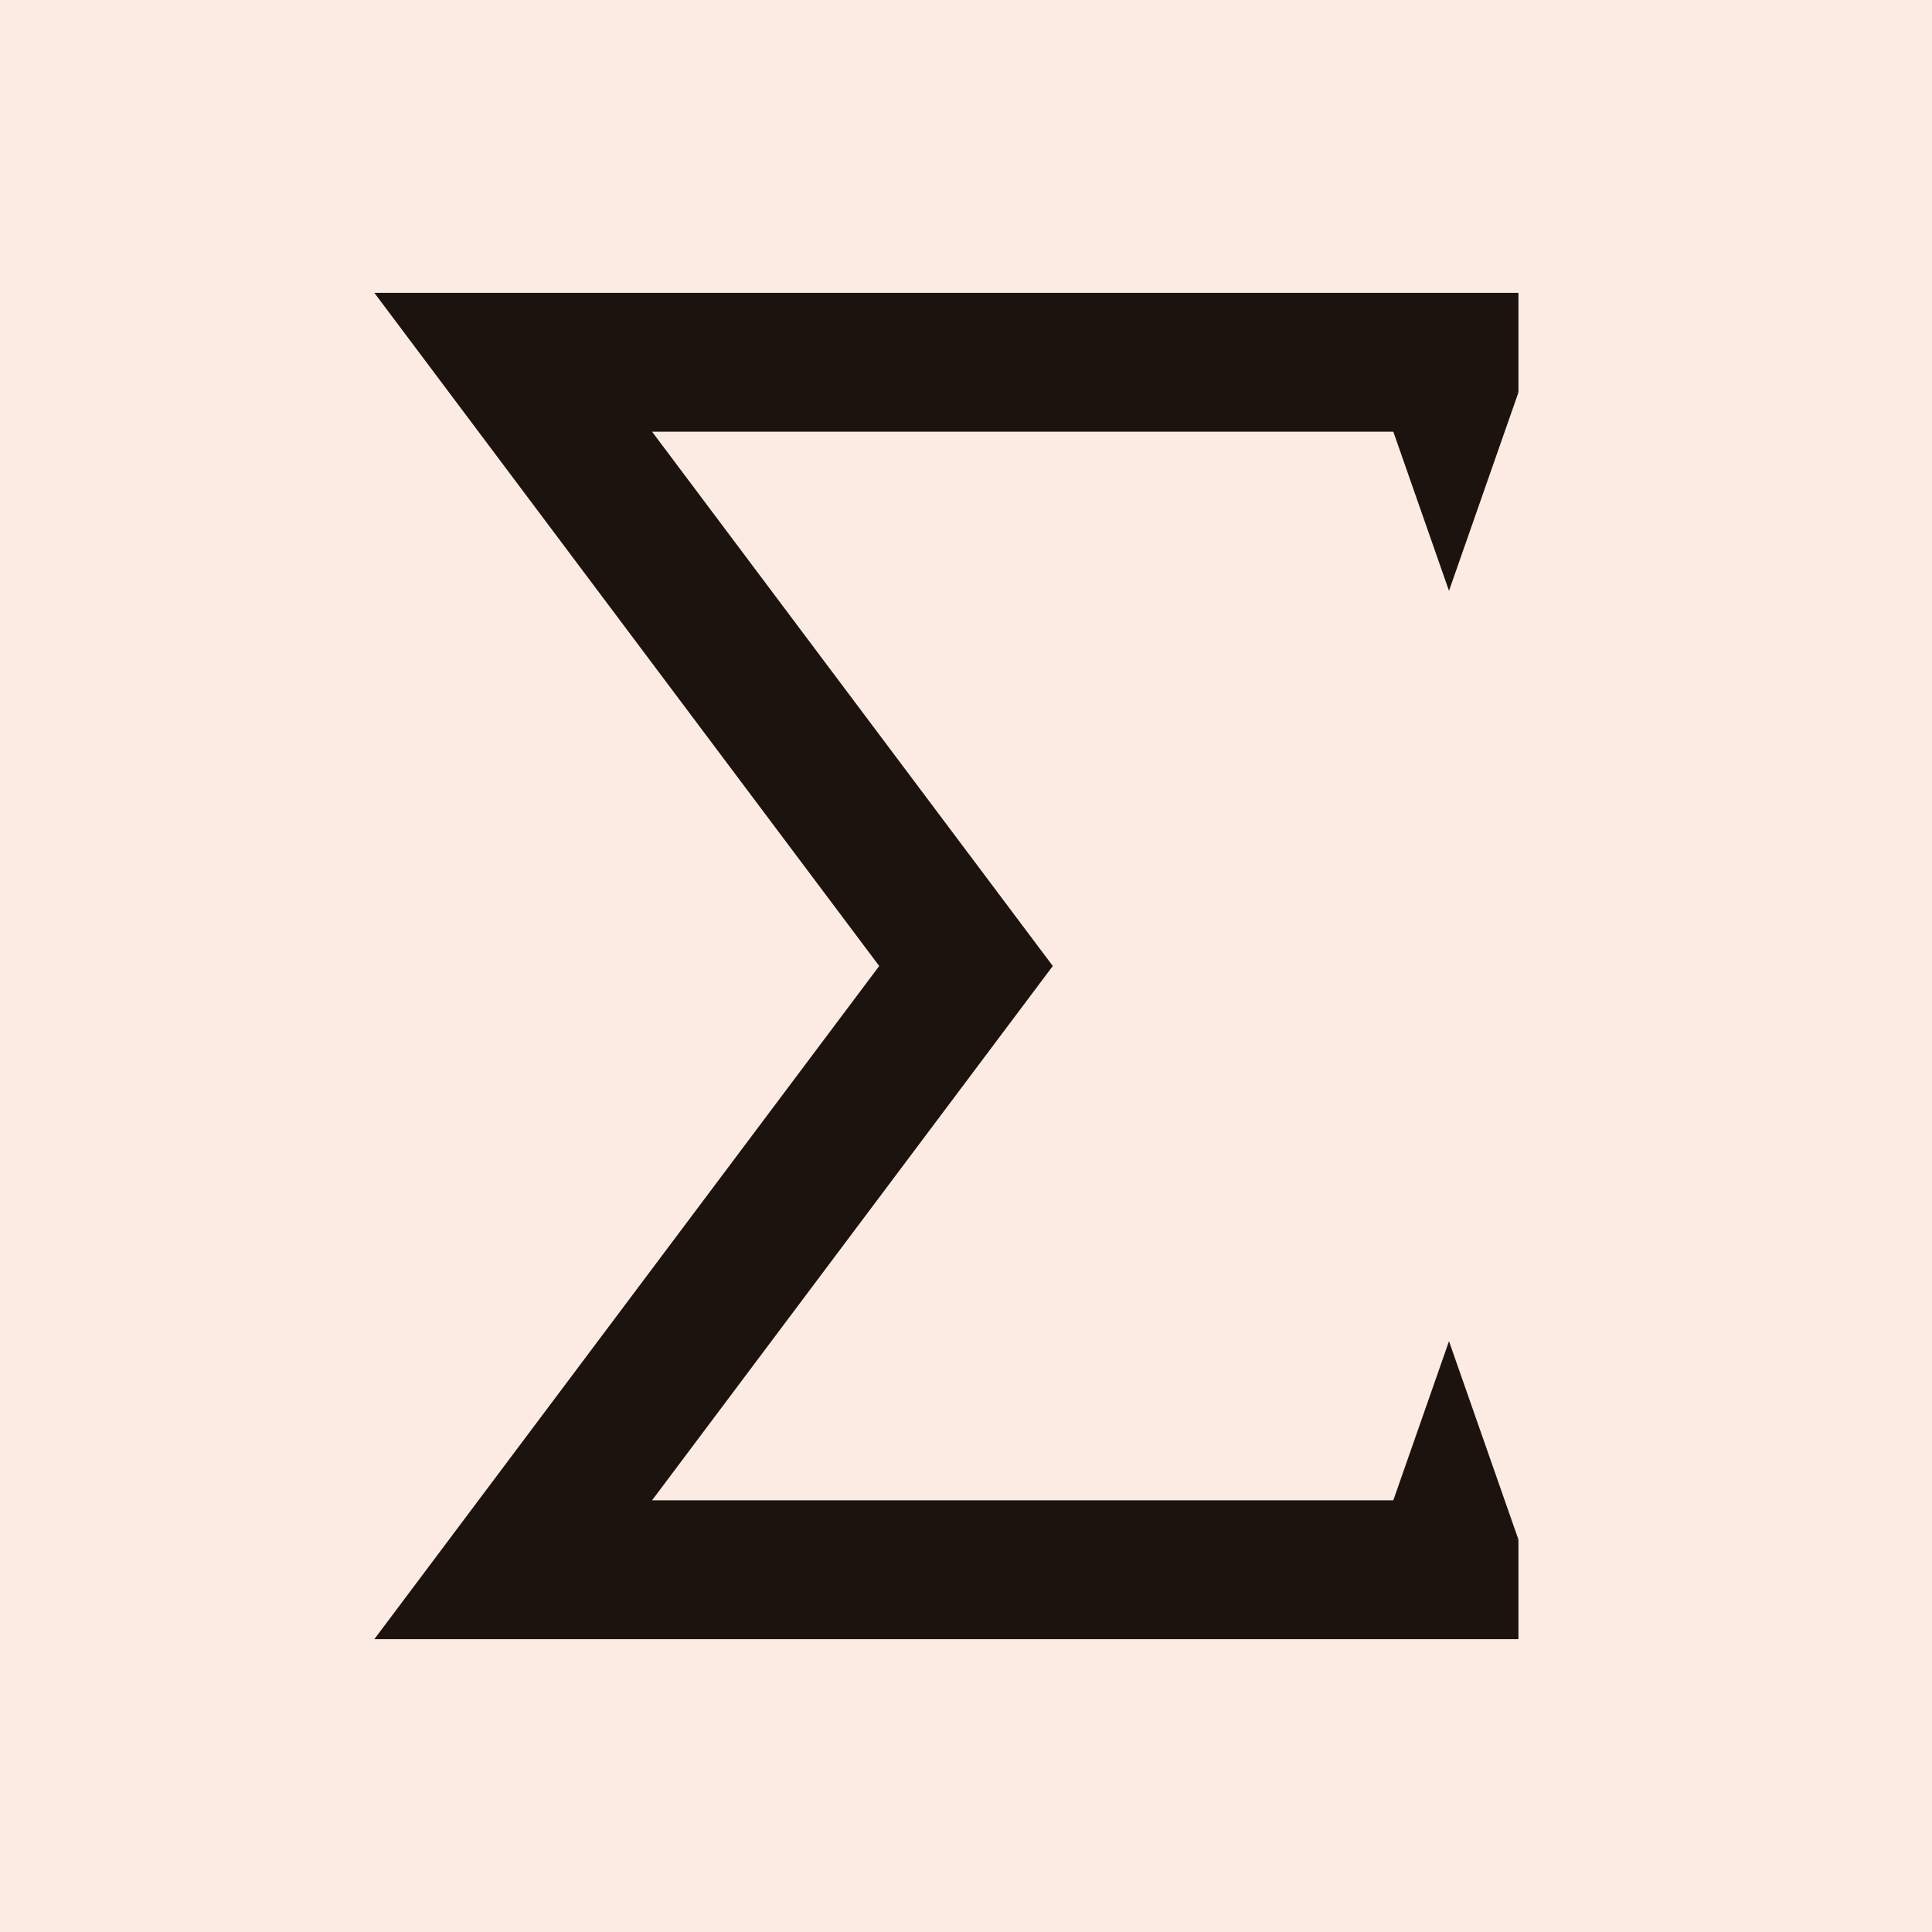
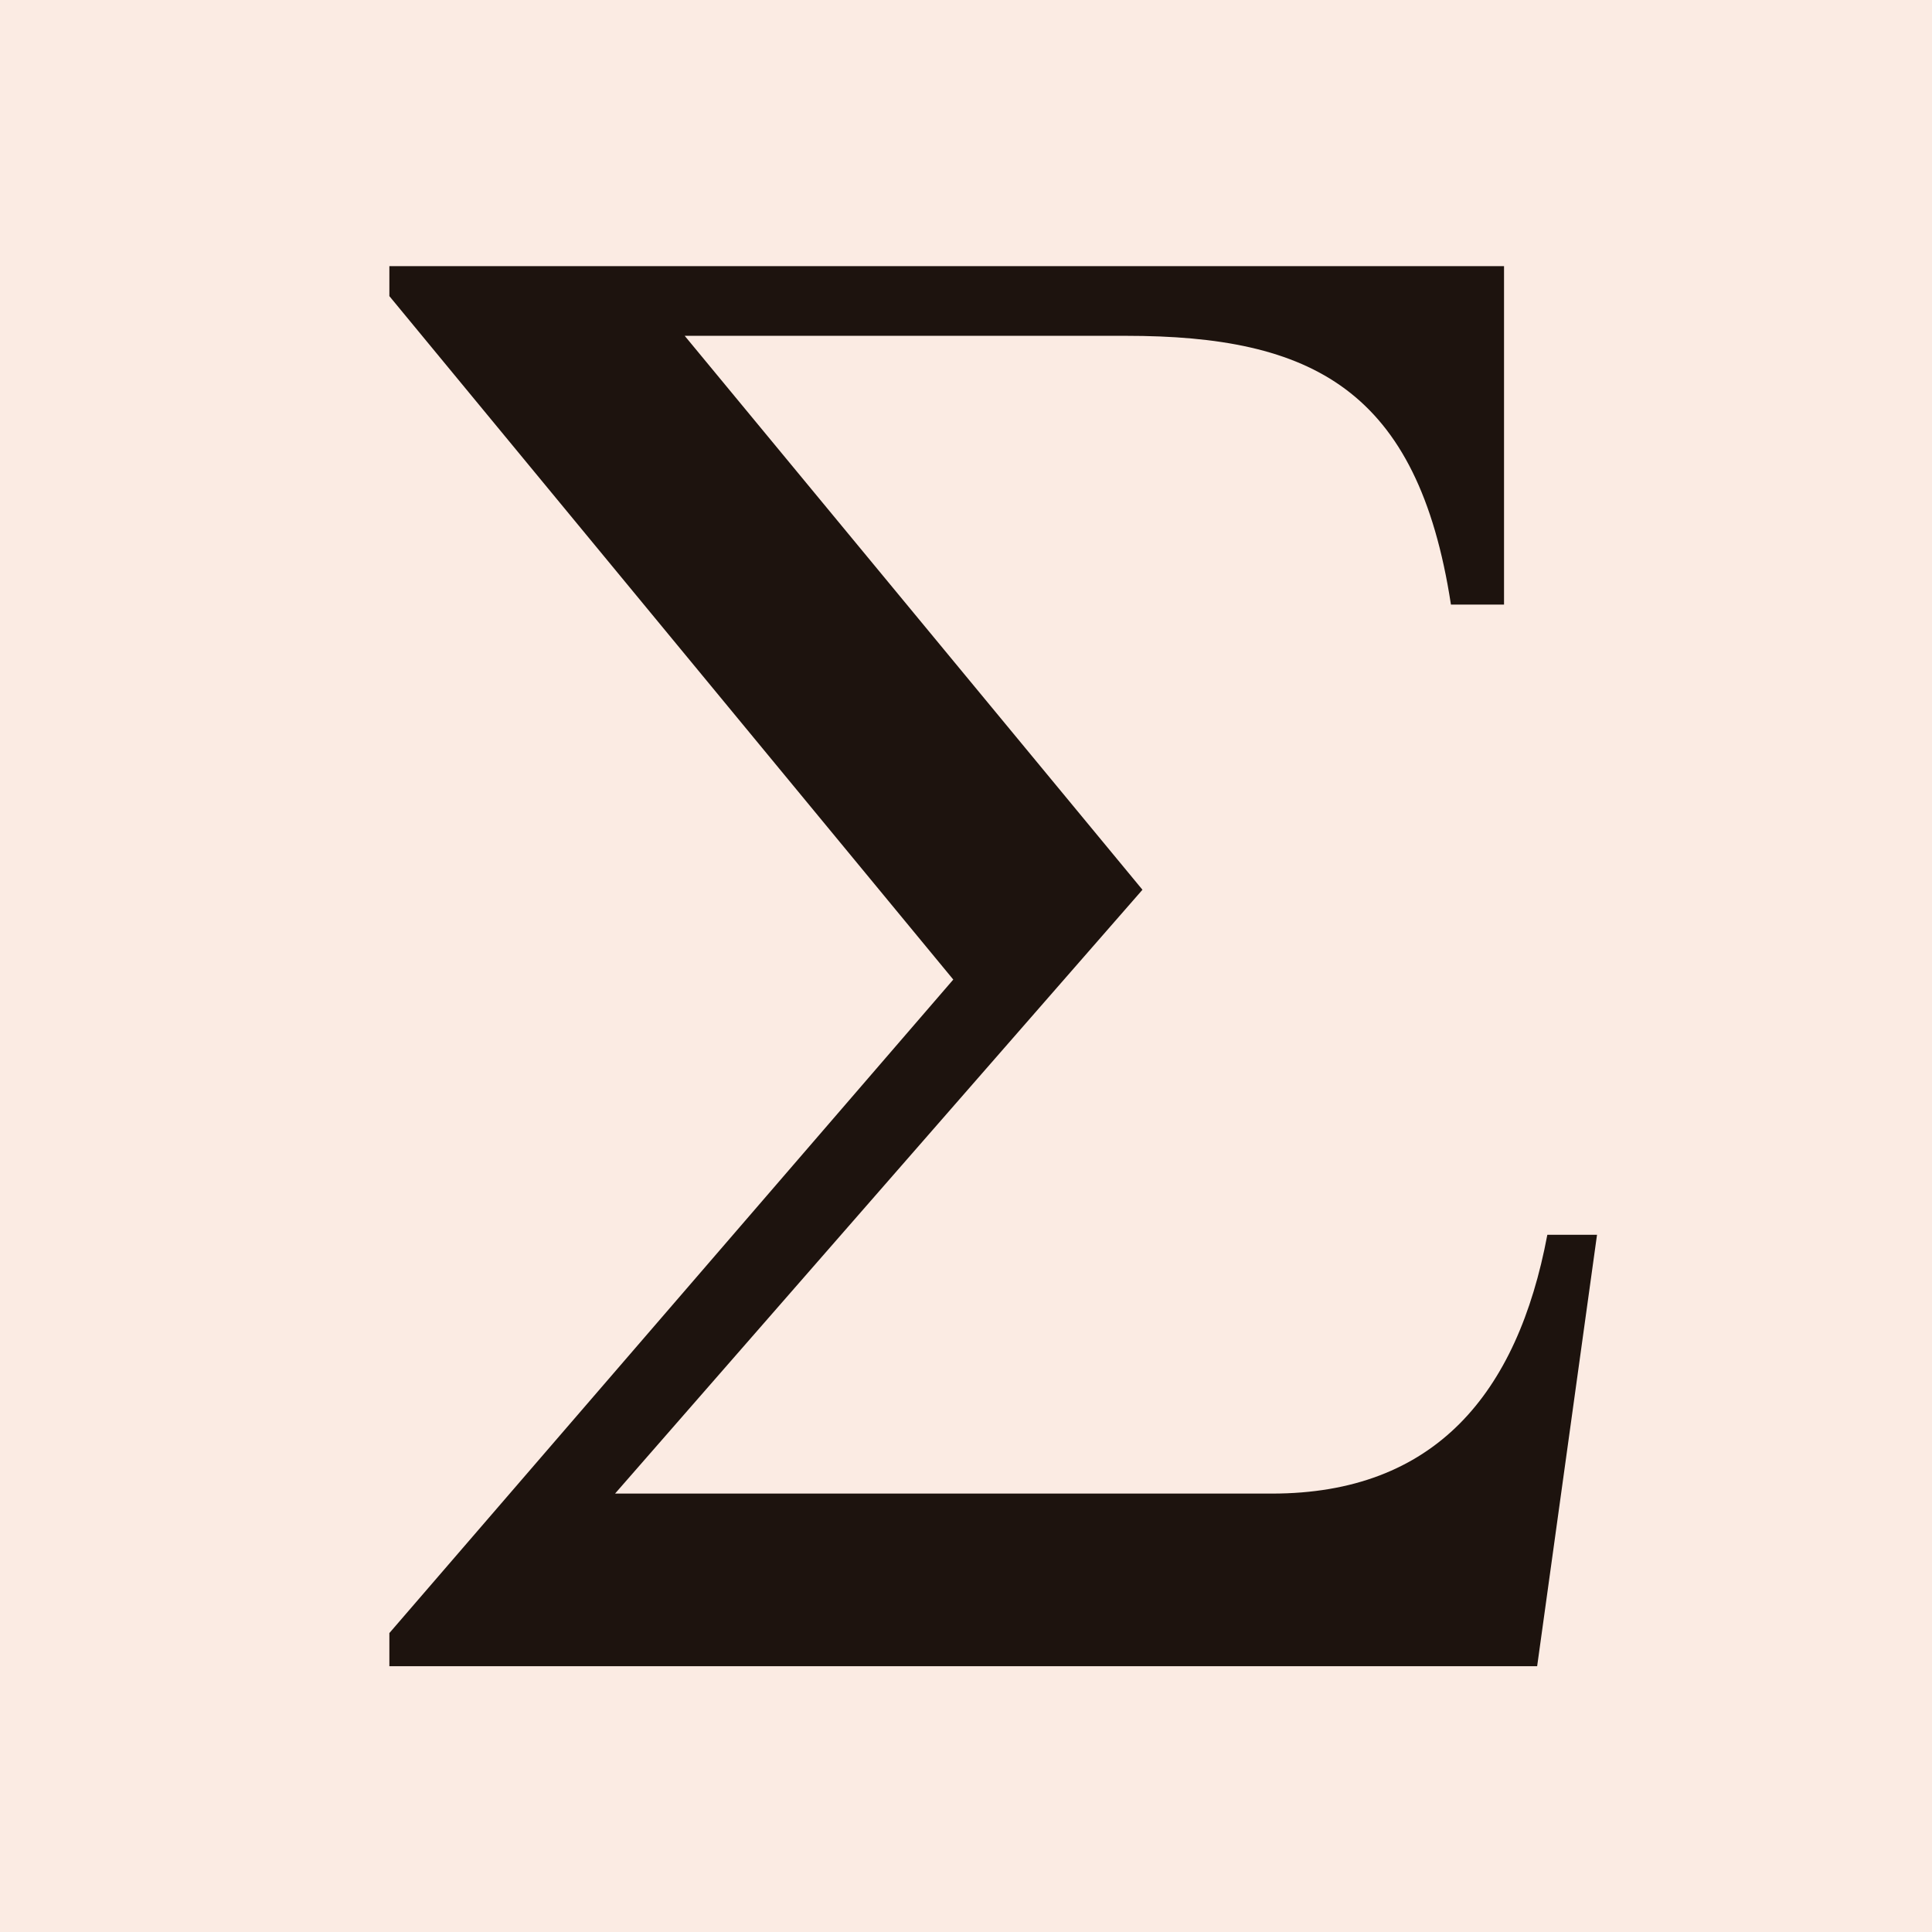
- <svg xmlns="http://www.w3.org/2000/svg" width="32" height="32" version="1.1" viewBox="0 0 32 32">
+ <svg xmlns="http://www.w3.org/2000/svg" xmlns:xlink="http://www.w3.org/1999/xlink" width="32" height="32" version="1.1" viewBox="0 0 32 32" xml:space="preserve">
  <defs>
-     <marker id="marker2" overflow="visible" markerHeight="1" markerWidth="1.5" orient="auto-start-reverse" preserveAspectRatio="none" viewBox="0 0 0.525 1">
-       <path transform="scale(.5)" d="m0-1 1 1-1 1-0.05-1z" fill="context-stroke" />
-     </marker>
-     <marker id="CapTriangle" overflow="visible" markerHeight="1" markerWidth="1.5" orient="auto-start-reverse" preserveAspectRatio="none" viewBox="0 0 0.525 1">
-       <path transform="scale(.5)" d="m0-1 1 1-1 1-0.05-1z" fill="context-stroke" />
-     </marker>
+     <g id="glyph-0-0">
+       <path d="m5.984-2.031h-0.234c-0.141 0.75-0.531 1.219-1.297 1.219h-3.094l2.484-2.844-2.156-2.609h2.078c0.875 0 1.375 0.25 1.531 1.266h0.25v-1.594h-5.25v0.141l2.656 3.219-2.656 3.078v0.156h5.406z" />
+     </g>
  </defs>
  <rect width="32" height="32" fill="#fbebe3" />
-   <path d="m24 25.5v0.5h-15.5l7.5-10-7.5-10h15.5v0.5" fill="none" marker-end="url(#marker2)" marker-start="url(#CapTriangle)" stroke="#1d130e" stroke-width="2.3" />
+   <use transform="matrix(3.516643 0 0 3.516643 3.857326 3.57526)" x="0.441" y="6.83" fill="#1d130e" xlink:href="#glyph-0-0" />
</svg>
